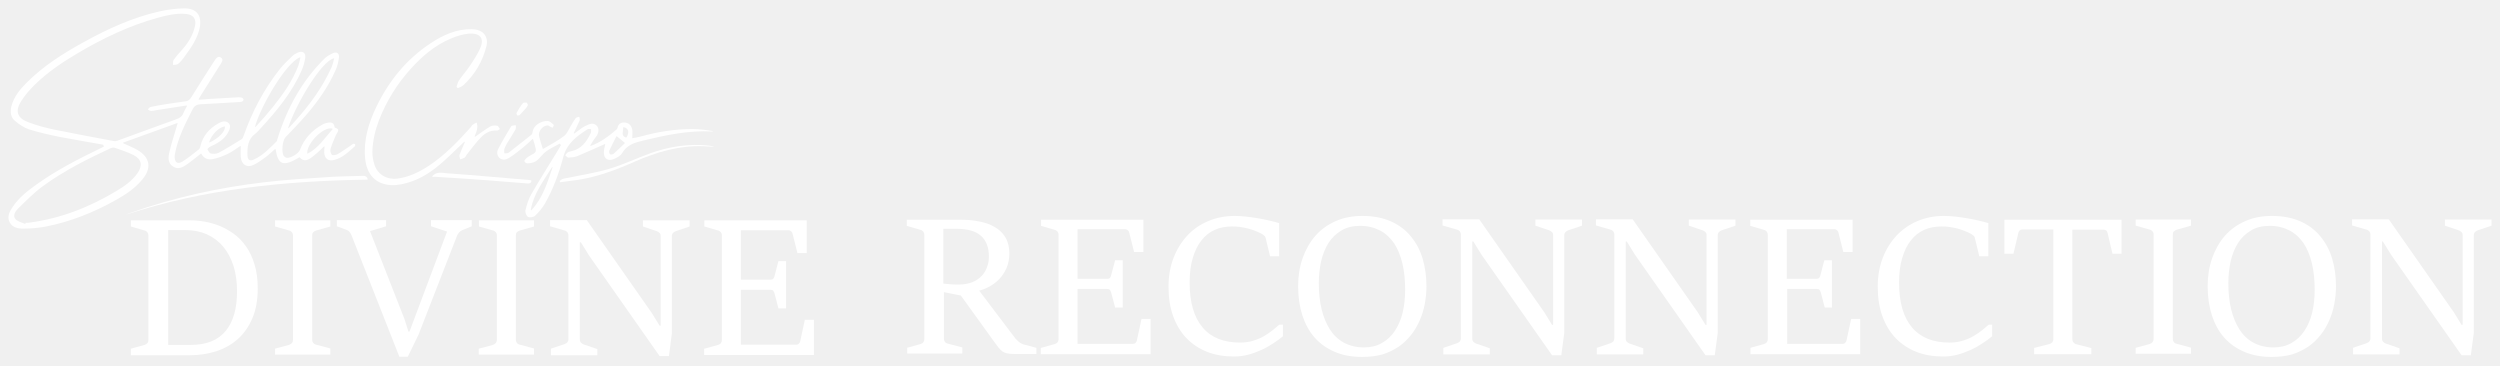
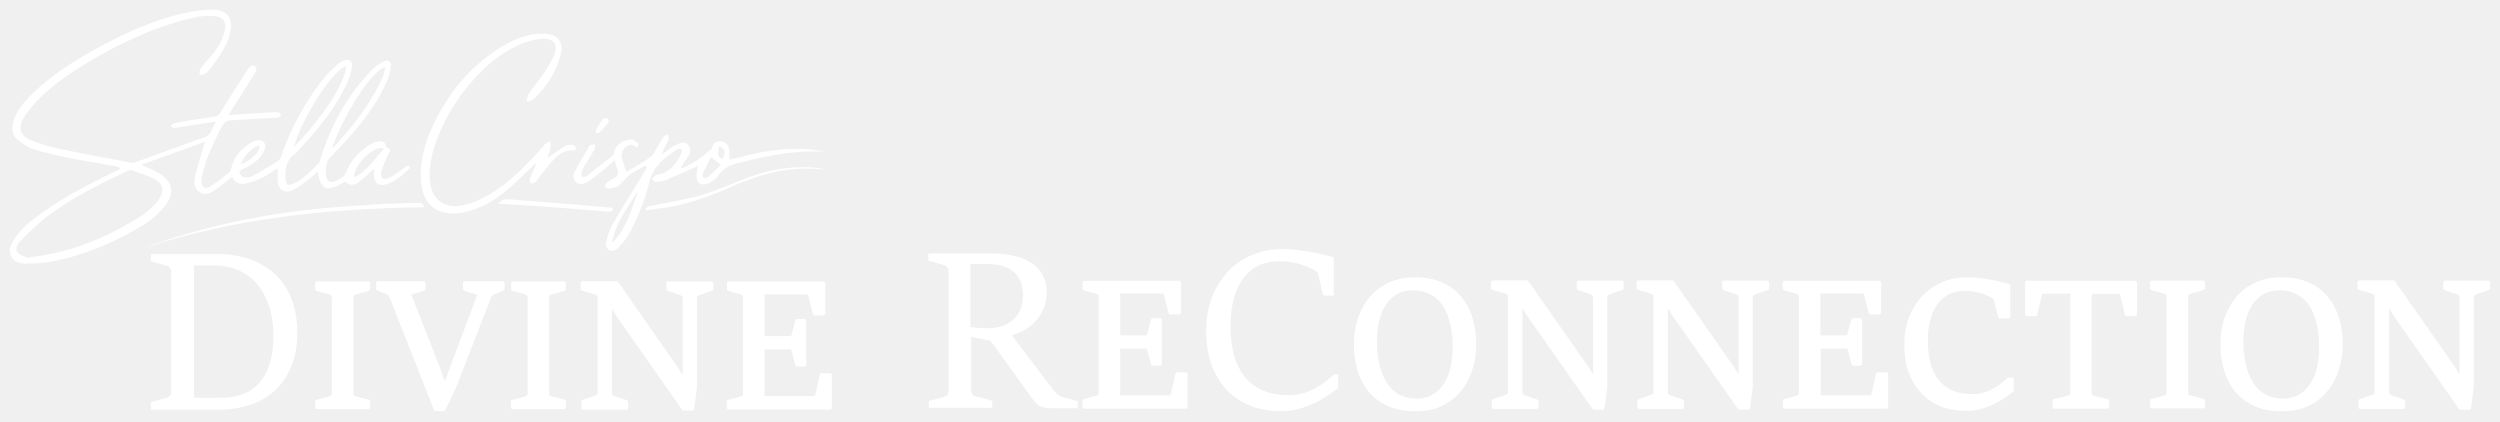
- <svg xmlns="http://www.w3.org/2000/svg" viewBox="-62.0 -104.3 1184.4 173.1" role="img" aria-label="Stella Crispo, Divine ReConnection">
+ <svg xmlns="http://www.w3.org/2000/svg" viewBox="-62.0 -104.3 1026.9 173.1" role="img" aria-label="Stella Crispo, Divine ReConnection">
  <g fill="#FFFFFF">
    <g transform="translate(-279.63 -332.82) scale(0.72)">
      <path d="M370.2,412.6c-9.3-1.7-18.7-3.2-28-5c-7-1.4-14.1-3-20.9-5.1c-3.3-1.1-6.5-3.3-9.2-5.6 c-2.8-2.3-3.2-5.8-2.4-9.3c1.6-6.5,5.7-11.4,10.2-15.9c10.9-10.9,23.7-19,37.1-26.4c15.9-8.8,32.4-16.4,50.2-20.4 c5.3-1.2,10.8-1.9,16.2-2c8.2-0.1,11.8,4.6,10.3,12.6c-1.5,7.6-6,13.6-10.4,19.7c-1.1,1.5-2.4,3.1-3.8,4.2c-0.8,0.6-2,0.6-3.1,0.7 c-0.2,0-0.3-0.1-0.3-0.3c0.1-1.1-0.1-2.3,0.5-3.1c1.4-2,3-3.9,4.7-5.7c4.4-4.8,8-10.2,9.3-16.7c0.9-4.5-1.1-7.2-5.7-7.7 c-6.5-0.7-12.7,0.8-18.9,2.5c-18.8,5.2-36.1,13.5-52.8,23.4c-10,5.9-19.6,12.4-27.9,20.5c-3.4,3.3-6.7,7.1-9.2,11.1 c-4,6.4-2.5,10.9,4.5,13.6c5.5,2.1,11.3,3.7,17,4.9c13.1,2.7,26.3,5.1,39.5,7.6c0.8,0.2,1.8,0,2.6-0.3 c12.8-4.6,25.5-9.4,38.2-13.9c2.4-0.8,4.2-1.9,5.1-4.3c0.5-1.4,1.3-2.7,2.3-4.5c0.1-0.2-0.1-0.4-0.3-0.4c-7.1,1.1-13.6,2.1-20,3.1 c-1.1,0.2-2.2,0.5-3.2,0.5c-0.7,0-1.3-0.4-2-0.8c-0.1-0.1-0.2-0.3-0.1-0.4c0.5-0.6,1-1.3,1.6-1.4c3.6-0.8,7.3-1.4,11-2 c4-0.6,7.9-1.2,11.9-1.7c1.8-0.2,3-1.1,4-2.8c4.9-7.9,9.9-15.8,14.9-23.5c1-1.5,2.4-4.1,4.6-2.5c2,1.4,0.2,3.5-0.8,5.1 c-4.3,6.9-8.7,13.7-13,20.6c-0.2,0.4-0.5,0.8-0.9,1.6c-0.1,0.2,0,0.4,0.2,0.4c2.5-0.2,4.7-0.4,6.8-0.5c6.4-0.4,12.7-0.7,19.1-1.1 c0.8,0,1.7,0,2.4,0.3c0.5,0.2,1.1,0.9,1,1.3c0,0.5-0.6,1.1-1.1,1.3c-0.9,0.3-2,0.2-3,0.3c-8.1,0.5-16.2,1-24.3,1.4 c-2.3,0.1-3.9,1-5.1,3.3c-4.8,9.4-9.6,18.7-11.6,29.2c-0.2,0.8-0.2,1.6-0.2,2.5c0.2,3.4,2,4.6,5.1,2.7c3.9-2.4,7.3-5.3,10.9-8.1 c0.5-0.4,0.7-1.2,0.9-1.9c1.6-6.9,5.8-11.7,11.8-15.1c2.1-1.2,4.7-2.1,6.7-0.3c2,1.9,0.7,4.5-0.4,6.5c-2.6,4.6-7,7-11.6,9.1 c-0.8,0.3-1.9,1.5-1.8,1.8c0.5,1,1.3,2.5,2.2,2.7c1.6,0.3,3.6,0.3,5-0.4c5.2-2.8,10.2-5.9,15.2-9c0.7-0.4,1.1-1.4,1.4-2.3 c5.6-16,13.4-30.7,23.9-44c2.4-3,5.2-5.6,8-8.3c1-1,2.3-1.8,3.7-2.4c3.2-1.4,5.4,0.1,4.9,3.5c-0.4,2.8-1.2,5.5-2.3,8.1 c-6.4,14.7-16.5,26.8-27.2,38.4c-1,1.1-2.1,2.4-3.3,3.3c-5,3.7-5.4,9-5.2,14.4c0.1,2.9,1.5,3.9,4.1,2.7c6.1-2.7,10.5-7.5,15.1-12 c0.3-0.3,0.3-1,0.5-1.5c6.2-20.1,16-38.1,31-53c1.6-1.5,3.7-2.7,5.7-3.6c2.4-1,4.1,0.3,3.8,2.8c-0.3,2.8-1,5.8-2.2,8.4 c-4.8,10.9-11.6,20.6-19.4,29.6c-4.3,5-9,9.8-13.6,14.6c-2,2.1-2.8,10.3-1,12.4c0.4,0.5,1.1,1,1.8,1.1c2.3,0.5,7.9-2.8,8.7-5.1 c2.8-7.5,8-13,14.9-16.8c1.2-0.7,2.7-1.1,4.1-1.3c1.8-0.2,3.3,0.4,3.7,2.4c0.1,0.3,0.1,0.9,0.3,1c4.1,1.1,1.4,3.1,0.7,4.9 c-1.2,3-2.6,5.8-3.5,8.9c-0.4,1.2,0,3.1,0.8,4c0.5,0.6,2.6,0.2,3.7-0.3c2.8-1.6,5.3-3.5,8-5.2c0.8-0.5,1.4-1.2,2.2-1.6 c0.4-0.2,1.2-0.1,1.4,0.2c0.2,0.3,0.1,1.1-0.2,1.4c-4.2,3.7-8.2,7.7-13.8,9c-3.7,0.9-6-1-6.3-4.8c-0.1-1.2,0.1-2.4,0.2-3.9 c0-0.2-0.3-0.4-0.4-0.2c-1.5,1.4-2.7,2.7-4.1,3.9c-1.7,1.4-3.3,2.9-5.1,4c-2.3,1.5-4.7,1.7-6.6-0.7c-0.1-0.1-0.2-0.1-0.3-0.1 c-10.6,6.3-14,5.2-15.7-5.3c0-0.2-0.3-0.3-0.4-0.1c-2.2,1.9-4.1,3.8-6.3,5.4c-2.5,1.8-5,3.7-7.8,5c-4.4,2.1-8-0.2-8.4-5.2 c-0.2-2.3,0-4.7,0-7c0-0.2-0.2-0.3-0.4-0.2c-2.5,1.7-5.1,3.6-7.9,5c-3.2,1.6-6.7,2.9-10.2,3.6c-3,0.6-5.8-0.4-7.4-3.5 c-0.1-0.1-0.2-0.2-0.4-0.1c-2.9,2.3-5.7,4.6-8.6,6.7c-2.9,2-6,4.1-9.6,1.8c-3.6-2.2-3.3-6.1-2.5-9.4c1.4-6.2,3.5-12.3,5.4-18.9 c0.1-0.2-0.1-0.4-0.3-0.3c-11.6,4.2-23.2,8.4-35.4,12.8c-0.2,0.1-0.2,0.4,0,0.5c3.5,1.6,6.4,2.7,9,4.2c8.6,4.9,9.9,12,3.5,19.6 c-4.8,5.8-10.9,9.9-17.4,13.5c-14.6,8.2-29.9,14.3-46.3,17.5c-4.7,0.9-9.6,1.3-14.4,1.3c-3.5,0.1-7.4-0.6-9.2-4.2 c-1.9-3.7,0-7.1,2.1-10.2c4.1-6.1,9.8-10.5,15.7-14.7c13.2-9.5,27.7-16.8,42.3-23.9c0.7-0.3,1.3-0.6,2-1 C370.3,413.2,370.3,413.2,370.2,412.6z M319,464.5l0.2-0.4c0-0.1,0.1-0.1,0.2-0.1c0.7,0,1.4,0,2-0.1c20.7-2.7,39.6-10.1,57.4-20.8 c5.2-3.1,10.3-6.6,13.9-11.7c3.5-5,2.9-9.2-2.6-12c-3.9-2-8.2-3.3-12.4-4.8c-0.7-0.3-1.8,0-2.6,0.3c-15.5,7.2-30.7,14.8-44.5,24.9 c-5.8,4.2-11,9.5-16.2,14.6c-1.8,1.7-3.9,4.6-2.1,7c1.3,1.7,4.2,2.3,6.4,3.3C318.8,464.7,318.9,464.7,319,464.5z M499.6,355.1 c-9.6,4-26,32.7-29.5,45.5c-0.1,0.2,0.2,0.4,0.4,0.2c3.9-4.2,7.7-8.5,11.3-13c6.7-8.3,12.8-17,16.7-27c0.6-1.6,0.9-3.3,1.4-5.4 C500,355.2,499.8,355.1,499.6,355.1z M521.9,355.8c-8.4,1.9-25.3,31-30,45.6c-0.1,0.3,0.2,0.4,0.4,0.2c1.7-1.9,3.3-3.5,4.7-5.2 c9.4-10.5,17.6-21.8,23.4-34.7c0.8-1.7,1.1-3.6,1.7-5.7C522.2,355.9,522.1,355.8,521.9,355.8z M520.9,402 c-5.6-1.6-16.8,9.6-16.5,16.2c0,0.2,0.2,0.3,0.4,0.2c7-3.6,11.1-10.2,16.3-16C521.2,402.2,521.1,402,520.9,402z M440.3,411.1 c6-2.9,10.1-7.1,10-10.3c0-0.1-0.1-0.3-0.3-0.2c-3.8,0.6-8.5,5.3-10.1,10.3C439.9,411,440.1,411.2,440.3,411.1z" />
      <path d="M690.7,413c-0.1,0.2,0.1,0.4,0.3,0.4c6.3-2.3,11.6-6.2,16.7-10.6c0.4-0.3,0.8-0.8,0.9-1.3 c0.5-2.5,2.1-3.6,4.5-3.5c2.7,0.1,4.5,1.7,5.1,4.3c0.4,1.7,0.1,3.6,0.1,5.8c0,0.2,0.1,0.3,0.3,0.2c1.6-0.3,3.3-0.6,4.9-1 c11.2-3.1,22.6-5,34.2-5c4.6,0,9.2,0.6,13.9,1.4c-0.2,0.1-0.5,0.2-0.7,0.2c-15.4-0.8-30.2,2.3-45.1,5.9c-5.9,1.4-11,2.8-14.3,8.5 c-0.9,1.6-3.2,2.7-5,3.6c-4.1,1.9-7,0-6.9-4.4c0-1.8,0.6-3.6,0.9-5c0-0.2-0.2-0.4-0.3-0.3c-5.7,2.5-11.8,5.3-18,7.9 c-1.8,0.7-3.9,0.9-5.9,1c-0.6,0-1.3-0.8-2-1.4c-0.1-0.1-0.1-0.2,0-0.3c0.5-0.6,0.9-1.3,1.5-1.7c0.6-0.4,1.5-0.7,2.3-0.8 c6.7-1.4,10.2-6.3,12.9-12c0.3-0.7,0.2-1.5,0.2-2.3c0-0.1-0.1-0.3-0.2-0.3c-0.8,0-1.7-0.2-2.2,0.2c-7.1,4.5-13.6,9.4-15.9,18.2 c-2.8,10.7-6.6,21-12.1,30.7c-1.7,2.9-4,5.6-6.5,8c-1,0.9-3.5,1.3-4.6,0.7c-1.1-0.6-2-3-1.7-4.3c0.9-3.7,2-7.5,3.9-10.7 c5.5-9.5,11.3-18.7,17-28c0.9-1.4,1.7-2.9,2.5-4.3c-0.5-0.5-0.4-0.4-0.9-0.9c-3.7,2.1-7.9,3.8-10.8,6.8c-2.3,2.3-3.9,5.1-7.4,5.8 c-1.8,0.3-4.1,1.1-5-1.1c-0.2-0.6,1.9-2.6,3.2-3.3c5-2.6,5-2.6,3.5-7.9c-0.3-1-0.6-1.9-1-3.2c-0.1-0.2-0.3-0.2-0.4-0.1 c-2.1,2-4.1,3.9-6.2,5.6c-3,2.4-6,4.8-9.2,6.8c-1.8,1.2-4.2,1.7-6.2,0.1c-1.8-1.6-1.9-4-1-5.8c2.6-5.1,5.6-10.1,8.6-15.1 c0.4-0.6,1.7-0.5,2.8-0.7c0.2,0,0.3,0.1,0.3,0.3c0,0.9,0.1,1.9-0.3,2.6c-1.8,3.2-3.8,6.2-5.7,9.3c-0.6,1.1-1.2,2.3-1.6,3.5 c-0.2,0.8-0.1,1.7,0,2.6c0,0.1,0.1,0.2,0.3,0.2c0.9-0.1,1.9,0,2.5-0.4c5-3.9,10-7.8,15-11.8c0.4-0.3,0.7-1.1,0.8-1.7 c0.4-4.5,5.6-7.6,10.1-7.4c1.3,0.1,2.6,1.5,3.8,2.5c0.2,0.2-0.3,1.1-0.6,1.8c-0.1,0.1-0.2,0.2-0.3,0.1c-0.5-0.2-1-0.4-1.5-0.7 c-0.5-0.2-1-0.8-1.5-0.8c-3.4,0.1-6.5,3.9-5.7,7.2c0.6,2.6,1.5,5.2,2.4,8.1c0,0.2,0.2,0.2,0.4,0.1c4.7-2.8,9.4-5.2,13.6-8.4 c2.2-1.7,3.3-4.9,4.9-7.4c0.9-1.5,1.7-3,2.8-4.4c0.4-0.5,1.3-0.6,2.1-0.8c0.1,0,0.3,0.1,0.3,0.2c0.1,0.7,0.4,1.5,0.2,2.1 c-1.1,2.6-2.4,5.2-3.9,8.3c-0.1,0.2,0.2,0.5,0.4,0.3c2-1.4,3.5-2.6,5.1-3.7c0.8-0.5,1.6-1,2.5-1.4c2.3-1.1,4.8-2.2,6.9-0.2 c1.9,1.8,1.5,4.3,0.5,6.4C693.4,408.6,692,410.8,690.7,413z M665.4,427.5c-5.5,8.9-12,17.3-13.9,28c0,0.2,0.3,0.4,0.4,0.2 c7.5-7.9,10.5-18.1,13.9-28C666,427.4,665.6,427.2,665.4,427.5z M708.2,407.1c-0.1-0.1-0.3-0.1-0.4,0.1c-1.6,3.2-3.2,6.2-4.6,9.3 c-0.3,0.7,0,2,0.5,2.4c0.4,0.4,1.8,0.1,2.4-0.4c2.5-2.2,4.8-4.5,7.2-6.8c0.1-0.1,0.1-0.3,0-0.4 C711.5,409.8,710.1,408.7,708.2,407.1z M712.3,401.4c0.2,2.4-1.7,5.4,1.9,6.5c0.1,0,0.2,0,0.3-0.1c2.1-3.5,1.3-6.2-2-6.7 C712.4,401.1,712.2,401.2,712.3,401.4z" />
      <path d="M614.6,407c-0.1,0.2,0.2,0.4,0.4,0.3c3.3-2.3,6.4-4.6,9.7-6.6c1.3-0.8,3.2-0.8,4.7-0.6c0.6,0.1,1.2,1.2,1.7,2 c0.1,0.1,0.1,0.3-0.1,0.4c-0.7,0.4-1.3,0.9-2,0.8c-4.2-0.3-7.5,1.7-10.2,4.4c-3.4,3.5-6.3,7.5-9.4,11.4c-0.5,0.6-0.8,1.6-1.4,2 c-0.8,0.5-1.8,0.8-2.7,1.1c-0.1,0-0.3,0-0.3-0.2c-0.2-0.9-0.6-1.9-0.4-2.6c1.1-2.9,2.3-5.7,3.5-8.4c0.1-0.2-0.2-0.5-0.4-0.3 c-3.5,3.3-7.1,6.8-10.7,10.2c-7.1,6.7-14.8,12.8-24.2,16c-4.2,1.4-8.7,2.5-13,2.3c-10.4-0.5-16.3-7-17.3-17.7 c-1.1-12,2.3-23.2,7.4-33.8c8.2-17,19.8-31.4,35.8-41.9c8.2-5.4,16.9-9.4,27-9.2c5.4,0.1,8.9,2.4,9.8,6.6c0.3,1.4,0.2,2.9-0.1,4.3 c-2.5,10.2-7.6,18.9-15.3,26c-0.9,0.8-2.1,1.2-3.3,1.8c-0.1,0-0.2,0-0.3,0l-0.7-0.5c-0.1-0.1-0.1-0.2-0.1-0.3 c0.5-1.4,0.7-2.9,1.5-4.1c2.3-3.4,5.1-6.5,7.4-9.9c2.4-3.6,4.8-7.3,6.6-11.3c3.3-7.2-0.9-10.2-7.3-9.7c-4.2,0.4-8.4,1.7-12.3,3.4 c-10.3,4.4-18.6,11.5-26,19.7c-9.1,10-16.1,21.4-21,34c-2.5,6.6-4.1,13.4-4.3,20.5c-0.1,2.9,0.5,6,1.4,8.8c2.1,6.4,8.3,9.9,15.1,9 c7.6-1,14.3-4.3,20.6-8.4c10.6-7,19.3-16.1,27.7-25.5c0.4-0.4,0.5-1,0.9-1.3c0.8-0.6,1.7-1.1,2.6-1.6c0.2-0.1,0.3,0,0.4,0.2 c0.2,1,0.5,2.1,0.3,3.1C616.2,403.3,615.3,405.2,614.6,407z" />
      <path d="M544.2,435.3c0,0.2-0.1,0.3-0.2,0.3c-54.1,0.8-107.3,6.1-158.8,23c1-0.4,2.1-0.9,3.1-1.2 c28.5-10.1,57.9-16.6,88-20.1c13.4-1.6,26.8-2.4,40.3-3.3c8.1-0.6,16.2-0.6,24.3-0.9C542.4,433,543.7,433.4,544.2,435.3z" />
      <path d="M670.6,436.6c0-0.1,0-0.2,0.1-0.3c0.7-0.5,1.4-1.1,2.2-1.3c10-2.1,20.1-3.6,29.8-6.4 c9.3-2.7,18.2-7,27.3-10.3c12.5-4.5,25.4-6.5,38.7-5.1c1.2,0.1,2.5,0.4,3.7,0.8c-2.4-0.1-4.8-0.3-7.2-0.4 c-15.9-0.6-30.8,3.8-45.2,10.1c-11.9,5.3-24.1,9.9-37.1,12c-4,0.6-7.9,1.1-11.9,1.6c-0.1,0-0.2,0-0.3-0.2L670.6,436.6z" />
      <path d="M586.9,433.7c-0.2,0-0.3-0.3-0.2-0.4c3-3.3,6.6-2.1,9.7-1.9c18.2,1.3,36.5,3,54.7,4.5c0.2,0,0.4,0.1,0.6,0.1 c0.1,0,0.2,0.1,0.2,0.2c0,1.7-1.1,2-2.6,1.9c-9.2-0.7-18.5-1.5-27.7-2.2c-11.1-0.8-22.1-1.5-33.2-2.2 C587.9,433.8,587.5,433.8,586.9,433.7z" />
      <path d="M649.6,386.4c0,0.1,0,0.2,0,0.2c-0.4,0.7-0.7,1.3-1.1,1.8c-1.4,1.6-2.8,3.1-4.2,4.6c-0.3,0.3-0.9,0.3-1.5,0.4 c-0.1,0-0.2-0.1-0.3-0.2c-0.2-0.6-0.6-1.3-0.3-1.6c1.2-2.2,2.5-4.3,4.1-6.3c0.4-0.5,1.7-0.5,2.5-0.4 C649.1,385,649.3,385.8,649.6,386.4z" />
    </g>
    <g transform="translate(-378.00 -470.80)">
      <path d="M378,531.7l6.5-1.8c0.5-0.2,0.9-0.4,1.3-0.8c0.4-0.4,0.5-0.9,0.5-1.6V478c0-0.6-0.2-1.1-0.5-1.5 c-0.4-0.4-0.8-0.7-1.3-0.8l-6.5-1.9v-2.9h28.2c2.1,0,4.4,0.2,6.7,0.6c2.4,0.4,4.8,1.1,7.1,2c2.4,1,4.6,2.2,6.8,3.8 c2.2,1.6,4.1,3.6,5.8,6c1.7,2.4,3,5.2,4,8.5c1,3.3,1.5,7,1.5,11.3c0,5.4-0.8,10.1-2.5,14.1c-1.7,4-4,7.3-6.9,9.9 s-6.3,4.5-10.2,5.8c-3.9,1.2-8,1.9-12.5,1.9H378V531.7z M406.5,529.9c3.7,0,7-0.6,9.7-1.7c2.7-1.1,5-2.8,6.8-5 c1.8-2.2,3.1-4.9,4-8c0.9-3.2,1.3-6.8,1.3-10.8c0-4.4-0.6-8.5-1.7-12c-1.2-3.6-2.8-6.6-4.9-9.1c-2.1-2.5-4.7-4.4-7.7-5.8 c-3-1.3-6.4-2-10-2h-8.3v54.4H406.5z" />
-       <path d="M446.2,531.7l6.7-1.8c0.6-0.2,1-0.5,1.4-0.9s0.5-0.9,0.5-1.6V478c0-0.6-0.2-1.1-0.5-1.5 c-0.4-0.4-0.8-0.7-1.3-0.8l-6.7-1.9v-2.9h26.2v2.9l-6.7,1.9c-0.5,0.2-1,0.4-1.4,0.8c-0.4,0.4-0.5,0.9-0.5,1.5v49.4 c0,0.7,0.2,1.2,0.5,1.6c0.4,0.4,0.8,0.7,1.4,0.8l6.7,1.8v2.9h-26.2V531.7z" />
-       <path d="M482.5,477.9c-0.2-0.5-0.5-1-0.9-1.5c-0.4-0.5-0.9-0.8-1.4-1l-4.6-1.7v-2.9h23.3v2.9l-7.6,2.3l16.3,41.6 l1.9,6h0.5l17.8-47.4l-7.6-2.5v-2.9h19.3v2.9l-4.4,1.8c-0.5,0.2-1,0.5-1.5,1c-0.4,0.5-0.8,1-1,1.5l-18.3,47l-5.1,10.5h-4 L482.5,477.9z" />
-       <path d="M542.8,531.7l6.7-1.8c0.6-0.2,1-0.5,1.4-0.9c0.3-0.4,0.5-0.9,0.5-1.6V478c0-0.6-0.2-1.1-0.5-1.5 c-0.4-0.4-0.8-0.7-1.3-0.8l-6.7-1.9v-2.9H569v2.9l-6.7,1.9c-0.5,0.2-1,0.4-1.4,0.8c-0.4,0.4-0.5,0.9-0.5,1.5v49.4 c0,0.7,0.2,1.2,0.5,1.6s0.8,0.7,1.4,0.8l6.7,1.8v2.9h-26.2V531.7z" />
-       <path d="M577,531.7l6.5-2.2c0.5-0.2,1-0.5,1.3-0.8c0.3-0.4,0.5-0.9,0.5-1.6V478c0-0.6-0.2-1.1-0.5-1.5 c-0.4-0.4-0.8-0.7-1.3-0.8l-6.9-2v-2.9H594l30.8,44l3.7,6h0.5v-42.5c0-0.7-0.2-1.2-0.6-1.5c-0.4-0.4-0.8-0.6-1.3-0.8l-6.5-2.2 v-2.9h22.1v2.9l-6.5,2.2c-0.5,0.2-0.9,0.4-1.3,0.8c-0.4,0.4-0.6,0.9-0.6,1.5v46.3l-1.4,10.6h-4.4l-33.4-47.6l-3.9-6.3h-0.5v46 c0,0.7,0.2,1.2,0.6,1.6c0.4,0.4,0.8,0.6,1.3,0.8l6.4,2.2v2.9h-22V531.7z" />
-       <path d="M649.7,531.7l6.5-1.8c0.5-0.2,1-0.4,1.3-0.8c0.3-0.4,0.5-0.9,0.5-1.6V478c0-0.6-0.2-1.1-0.5-1.5 c-0.4-0.4-0.8-0.7-1.3-0.8l-6.5-1.9v-2.9h48.5v15.5h-4.4l-2.3-9.1c-0.1-0.5-0.3-0.9-0.7-1.2c-0.3-0.3-0.7-0.5-1.2-0.5H667V499h14 c0.6,0,1-0.1,1.3-0.4c0.3-0.3,0.5-0.7,0.6-1.2l1.9-7.2h3.6v22.4h-3.6l-1.9-7.2c-0.2-0.5-0.4-1-0.6-1.2c-0.3-0.3-0.7-0.4-1.3-0.4 h-14v26h26.2c0.5,0,0.9-0.1,1.2-0.4c0.3-0.3,0.6-0.7,0.7-1.2l2.2-10.2h4.3v16.7h-52V531.7z" />
+       <path transform="translate(89.23 106.16) scale(0.8)" stroke="#FFFFFF" stroke-width="2.0" stroke-linejoin="round" d="M446.2,531.7l6.7-1.8c0.6-0.2,1-0.5,1.4-0.9s0.5-0.9,0.5-1.6V478c0-0.6-0.2-1.1-0.5-1.5 c-0.4-0.4-0.8-0.7-1.3-0.8l-6.7-1.9v-2.9h26.2v2.9l-6.7,1.9c-0.5,0.2-1,0.4-1.4,0.8c-0.4,0.4-0.5,0.9-0.5,1.5v49.4 c0,0.7,0.2,1.2,0.5,1.6c0.4,0.4,0.8,0.7,1.4,0.8l6.7,1.8v2.9h-26.2V531.7z" />
+       <path transform="translate(90.83 106.16) scale(0.8)" stroke="#FFFFFF" stroke-width="2.0" stroke-linejoin="round" d="M482.5,477.9c-0.2-0.5-0.5-1-0.9-1.5c-0.4-0.5-0.9-0.8-1.4-1l-4.6-1.7v-2.9h23.3v2.9l-7.6,2.3l16.3,41.6 l1.9,6h0.5l17.8-47.4l-7.6-2.5v-2.9h19.3v2.9l-4.4,1.8c-0.5,0.2-1,0.5-1.5,1c-0.4,0.5-0.8,1-1,1.5l-18.3,47l-5.1,10.5h-4 L482.5,477.9z" />
+       <path transform="translate(92.43 106.16) scale(0.8)" stroke="#FFFFFF" stroke-width="2.0" stroke-linejoin="round" d="M542.8,531.7l6.7-1.8c0.6-0.2,1-0.5,1.4-0.9c0.3-0.4,0.5-0.9,0.5-1.6V478c0-0.6-0.2-1.1-0.5-1.5 c-0.4-0.4-0.8-0.7-1.3-0.8l-6.7-1.9v-2.9H569v2.9l-6.7,1.9c-0.5,0.2-1,0.4-1.4,0.8c-0.4,0.4-0.5,0.9-0.5,1.5v49.4 c0,0.7,0.2,1.2,0.5,1.6s0.8,0.7,1.4,0.8l6.7,1.8v2.9h-26.2V531.7z" />
+       <path transform="translate(94.03 106.16) scale(0.8)" stroke="#FFFFFF" stroke-width="2.0" stroke-linejoin="round" d="M577,531.7l6.5-2.2c0.5-0.2,1-0.5,1.3-0.8c0.3-0.4,0.5-0.9,0.5-1.6V478c0-0.6-0.2-1.1-0.5-1.5 c-0.4-0.4-0.8-0.7-1.3-0.8l-6.9-2v-2.9H594l30.8,44l3.7,6h0.5v-42.5c0-0.7-0.2-1.2-0.6-1.5c-0.4-0.4-0.8-0.6-1.3-0.8l-6.5-2.2 v-2.9h22.1v2.9l-6.5,2.2c-0.5,0.2-0.9,0.4-1.3,0.8c-0.4,0.4-0.6,0.9-0.6,1.5v46.3l-1.4,10.6h-4.4l-33.4-47.6l-3.9-6.3h-0.5v46 c0,0.7,0.2,1.2,0.6,1.6c0.4,0.4,0.8,0.6,1.3,0.8l6.4,2.2v2.9h-22V531.7z" />
+       <path transform="translate(95.63 106.16) scale(0.8)" stroke="#FFFFFF" stroke-width="2.0" stroke-linejoin="round" d="M649.7,531.7l6.5-1.8c0.5-0.2,1-0.4,1.3-0.8c0.3-0.4,0.5-0.9,0.5-1.6V478c0-0.6-0.2-1.1-0.5-1.5 c-0.4-0.4-0.8-0.7-1.3-0.8l-6.5-1.9v-2.9h48.5v15.5h-4.4l-2.3-9.1c-0.1-0.5-0.3-0.9-0.7-1.2c-0.3-0.3-0.7-0.5-1.2-0.5H667V499h14 c0.6,0,1-0.1,1.3-0.4c0.3-0.3,0.5-0.7,0.6-1.2l1.9-7.2h3.6v22.4h-3.6l-1.9-7.2c-0.2-0.5-0.4-1-0.6-1.2c-0.3-0.3-0.7-0.4-1.3-0.4 h-14v26h26.2c0.5,0,0.9-0.1,1.2-0.4c0.3-0.3,0.6-0.7,0.7-1.2l2.2-10.2h4.3v16.7h-52V531.7z" />
    </g>
    <g transform="translate(202.50 -566.90)">
-       <path d="M165.1,627.4l6.5-1.8c0.5-0.2,1-0.4,1.3-0.8c0.3-0.4,0.5-0.9,0.5-1.6v-49.4c0-0.6-0.2-1.1-0.5-1.5 c-0.4-0.4-0.8-0.7-1.3-0.8l-6.5-1.9v-2.9h25.2c3.2,0,6,0.2,8.4,0.7c2.4,0.4,4.5,1,6.2,1.8s3.2,1.7,4.3,2.7c1.1,1,2,2.1,2.7,3.3 s1.1,2.4,1.4,3.7c0.3,1.3,0.4,2.6,0.4,3.8c0,2.6-0.5,4.9-1.4,7c-0.9,2-2.1,3.8-3.5,5.2c-1.4,1.5-3,2.6-4.6,3.5 c-1.7,0.9-3.3,1.5-4.8,1.9l16.8,22.2c0.2,0.3,0.4,0.6,0.8,0.9c0.3,0.3,0.7,0.7,1,1c0.4,0.3,0.7,0.6,1.1,0.8 c0.4,0.2,0.8,0.4,1.1,0.5l6.3,1.7v2.9h-10.4c-1.5,0-2.7-0.1-3.5-0.3s-1.7-0.5-2.3-1s-1.2-1-1.8-1.8s-1.2-1.6-2-2.7l-15.8-21.9 l-8-1.6v22c0,0.7,0.2,1.2,0.5,1.6s0.8,0.7,1.3,0.8l6.9,1.8v2.9h-26.1V627.4z M182.4,596.9c0.3,0.1,0.8,0.2,1.5,0.2 c0.6,0.1,1.3,0.1,2.1,0.2c0.7,0,1.5,0.1,2.1,0.1c0.7,0,1.3,0,1.7,0c2.4,0,4.5-0.4,6.3-1.1c1.8-0.7,3.2-1.7,4.4-2.9s2-2.6,2.6-4.2 c0.6-1.6,0.9-3.2,0.9-4.9c0-2.3-0.3-4.3-1-6c-0.7-1.7-1.6-3-2.9-4.1s-2.8-1.9-4.7-2.4c-1.9-0.5-4-0.8-6.5-0.8h-6.5V596.9z" />
-       <path d="M228.7,627.4l6.5-1.8c0.5-0.2,1-0.4,1.3-0.8c0.3-0.4,0.5-0.9,0.5-1.6v-49.4c0-0.6-0.2-1.1-0.5-1.5 c-0.4-0.4-0.8-0.7-1.3-0.8l-6.5-1.9v-2.9h48.5V582h-4.4l-2.3-9.1c-0.1-0.5-0.3-0.9-0.7-1.2s-0.7-0.5-1.2-0.5h-22.6v23.5h14 c0.6,0,1-0.1,1.3-0.4c0.3-0.3,0.5-0.7,0.6-1.2l1.9-7.2h3.6v22.4h-3.6l-1.9-7.2c-0.2-0.5-0.4-1-0.6-1.2c-0.3-0.3-0.7-0.4-1.3-0.4 h-14v26h26.2c0.5,0,0.9-0.1,1.2-0.4c0.3-0.3,0.6-0.7,0.7-1.2l2.2-10.2h4.3v16.7h-52V627.4z" />
-       <path d="M343.3,616.7v5.2c-1.3,1.1-2.8,2.2-4.5,3.3s-3.5,2.2-5.5,3.1c-2,0.9-4.1,1.7-6.3,2.3 c-2.2,0.6-4.5,0.9-6.8,0.9c-4.7,0-9-0.7-12.8-2.2c-3.8-1.5-7.1-3.7-9.8-6.5c-2.7-2.8-4.8-6.3-6.3-10.4s-2.2-8.8-2.2-14 c0-5,0.8-9.6,2.4-13.7c1.6-4.1,3.8-7.6,6.6-10.6s6.1-5.2,9.9-6.8s8-2.4,12.4-2.4c1.6,0,3.3,0.1,5.3,0.3c1.9,0.2,3.8,0.5,5.7,0.8 c1.9,0.3,3.7,0.7,5.5,1.1c1.7,0.4,3.3,0.8,4.6,1.2v15.7h-4.3l-2.1-8.7c-0.1-0.5-0.4-0.9-0.8-1.2c-0.4-0.3-0.8-0.6-1.2-0.8 c-1-0.5-2-1-3.1-1.4c-1.1-0.4-2.2-0.8-3.5-1.1c-1.2-0.3-2.4-0.5-3.7-0.7c-1.2-0.2-2.5-0.2-3.7-0.2c-2.9,0-5.7,0.5-8.1,1.6 c-2.5,1.1-4.6,2.8-6.3,5c-1.8,2.2-3.1,5-4.1,8.3c-1,3.3-1.5,7.2-1.5,11.7c0,9.4,2.1,16.5,6.2,21.3c4.1,4.8,10,7.1,17.7,7.1 c2.3,0,4.4-0.3,6.3-0.9c1.9-0.6,3.6-1.3,5.1-2.2c1.5-0.9,2.9-1.8,4.1-2.8c1.2-1,2.2-1.8,3.1-2.6H343.3z" />
-       <path d="M380.8,631.7c-4.9,0-9.2-0.8-12.9-2.4c-3.8-1.6-6.9-3.8-9.5-6.7c-2.6-2.9-4.5-6.4-5.9-10.6 c-1.3-4.1-2-8.7-2-13.8c0-4.8,0.7-9.2,2.1-13.2s3.4-7.6,6-10.6c2.6-3,5.8-5.3,9.6-7c3.8-1.7,8-2.5,12.8-2.5 c5.2,0,9.7,0.9,13.5,2.6c3.8,1.7,7,4.1,9.4,7.1c2.5,3,4.4,6.5,5.6,10.6s1.8,8.4,1.8,13.1c0,2.8-0.3,5.5-0.8,8.3 c-0.5,2.7-1.3,5.3-2.4,7.8c-1.1,2.5-2.4,4.8-4.1,6.9s-3.6,4-5.8,5.5c-2.3,1.5-4.8,2.8-7.7,3.7 C387.6,631.3,384.4,631.7,380.8,631.7z M381.7,627.2c3.2,0,6.1-0.7,8.5-2.1c2.5-1.4,4.5-3.3,6.1-5.7s2.9-5.3,3.7-8.6 c0.8-3.3,1.2-7,1.2-11c0-4.5-0.4-8.7-1.3-12.4c-0.9-3.7-2.2-6.9-3.9-9.5c-1.8-2.6-4-4.7-6.7-6.1s-5.8-2.2-9.4-2.2 c-3.5,0-6.4,0.7-8.9,2.2c-2.5,1.5-4.5,3.4-6.1,5.9c-1.6,2.5-2.7,5.4-3.5,8.6c-0.7,3.3-1.1,6.7-1.1,10.4c0,4.5,0.4,8.6,1.3,12.3 c0.9,3.7,2.2,6.9,3.9,9.6c1.7,2.7,3.9,4.8,6.6,6.3C374.9,626.4,378.1,627.2,381.7,627.2z" />
-       <path d="M419.3,627.4l6.5-2.2c0.5-0.2,1-0.5,1.3-0.8c0.3-0.4,0.5-0.9,0.5-1.6v-49.1c0-0.6-0.2-1.1-0.5-1.5 c-0.4-0.4-0.8-0.7-1.3-0.8l-6.9-2v-2.9h17.4l30.8,44l3.7,6h0.5v-42.5c0-0.7-0.2-1.2-0.6-1.5c-0.4-0.4-0.8-0.6-1.3-0.8l-6.5-2.2 v-2.9H485v2.9l-6.5,2.2c-0.5,0.2-0.9,0.4-1.3,0.8c-0.4,0.4-0.6,0.9-0.6,1.5v46.3l-1.4,10.6h-4.4l-33.4-47.6l-3.9-6.3h-0.5v46 c0,0.7,0.2,1.2,0.6,1.6c0.4,0.4,0.8,0.6,1.3,0.8l6.4,2.2v2.9h-22V627.4z" />
-       <path d="M492,627.4l6.5-2.2c0.5-0.2,1-0.5,1.3-0.8c0.3-0.4,0.5-0.9,0.5-1.6v-49.1c0-0.6-0.2-1.1-0.5-1.5 c-0.4-0.4-0.8-0.7-1.3-0.8l-6.9-2v-2.9H509l30.8,44l3.7,6h0.5v-42.5c0-0.7-0.2-1.2-0.6-1.5c-0.4-0.4-0.8-0.6-1.3-0.8l-6.5-2.2 v-2.9h22.1v2.9l-6.5,2.2c-0.5,0.2-0.9,0.4-1.3,0.8c-0.4,0.4-0.6,0.9-0.6,1.5v46.3l-1.4,10.6h-4.4l-33.4-47.6l-3.9-6.3h-0.5v46 c0,0.7,0.2,1.2,0.6,1.6c0.4,0.4,0.8,0.6,1.3,0.8l6.4,2.2v2.9h-22V627.4z" />
-       <path d="M564.7,627.4l6.5-1.8c0.5-0.2,1-0.4,1.3-0.8c0.3-0.4,0.5-0.9,0.5-1.6v-49.4c0-0.6-0.2-1.1-0.5-1.5 c-0.4-0.4-0.8-0.7-1.3-0.8l-6.5-1.9v-2.9h48.5V582h-4.4l-2.3-9.1c-0.1-0.5-0.3-0.9-0.7-1.2c-0.3-0.3-0.7-0.5-1.2-0.5h-22.6v23.5 h14c0.6,0,1-0.1,1.3-0.4c0.3-0.3,0.5-0.7,0.6-1.2l1.9-7.2h3.6v22.4H600l-1.9-7.2c-0.2-0.5-0.4-1-0.6-1.2c-0.3-0.3-0.7-0.4-1.3-0.4 h-14v26h26.2c0.5,0,0.9-0.1,1.2-0.4c0.3-0.3,0.6-0.7,0.7-1.2l2.2-10.2h4.3v16.7h-52V627.4z" />
-       <path d="M679.3,616.7v5.2c-1.3,1.1-2.8,2.2-4.5,3.3s-3.5,2.2-5.5,3.1c-2,0.9-4.1,1.7-6.3,2.3 c-2.2,0.6-4.5,0.9-6.8,0.9c-4.7,0-9-0.7-12.8-2.2c-3.8-1.5-7.1-3.7-9.8-6.5c-2.7-2.8-4.8-6.3-6.3-10.4s-2.2-8.8-2.2-14 c0-5,0.8-9.6,2.4-13.7c1.6-4.1,3.8-7.6,6.6-10.6c2.8-2.9,6.1-5.2,9.9-6.8s8-2.4,12.4-2.4c1.6,0,3.3,0.1,5.3,0.3 c1.9,0.2,3.8,0.5,5.7,0.8c1.9,0.3,3.7,0.7,5.5,1.1c1.7,0.4,3.3,0.8,4.6,1.2v15.7h-4.3l-2.1-8.7c-0.1-0.5-0.4-0.9-0.8-1.2 c-0.4-0.3-0.8-0.6-1.2-0.8c-1-0.5-2-1-3.1-1.4c-1.1-0.4-2.2-0.8-3.4-1.1c-1.2-0.3-2.4-0.5-3.7-0.7c-1.2-0.2-2.5-0.2-3.7-0.2 c-2.9,0-5.7,0.5-8.1,1.6c-2.5,1.1-4.6,2.8-6.3,5c-1.8,2.2-3.1,5-4.1,8.3c-1,3.3-1.5,7.2-1.5,11.7c0,9.4,2.1,16.5,6.2,21.3 c4.1,4.8,10,7.1,17.7,7.1c2.3,0,4.4-0.3,6.3-0.9c1.9-0.6,3.6-1.3,5.1-2.2c1.5-0.9,2.9-1.8,4.1-2.8c1.2-1,2.2-1.8,3.1-2.6H679.3z" />
-       <path d="M699.3,627.4l7.1-1.8c0.6-0.2,1-0.4,1.4-0.8c0.3-0.4,0.5-0.9,0.5-1.6v-51.9h-14.7c-0.5,0-1,0.2-1.3,0.5 c-0.3,0.3-0.5,0.7-0.6,1.2l-2.3,9.8h-4.3v-16.1h55.5v16.1h-4.3l-2.3-9.8c-0.1-0.5-0.3-1-0.7-1.2c-0.3-0.3-0.7-0.4-1.2-0.4h-14.8 v51.9c0,0.7,0.2,1.2,0.6,1.6c0.4,0.4,0.8,0.7,1.3,0.8l7.1,1.8v2.9h-27.1V627.4z" />
-       <path d="M747.2,627.4l6.7-1.8c0.6-0.2,1-0.5,1.4-0.9c0.3-0.4,0.5-0.9,0.5-1.6v-49.4c0-0.6-0.2-1.1-0.5-1.5 c-0.4-0.4-0.8-0.7-1.3-0.8l-6.7-1.9v-2.9h26.2v2.9l-6.7,1.9c-0.5,0.2-1,0.4-1.4,0.8c-0.4,0.4-0.5,0.9-0.5,1.5v49.4 c0,0.7,0.2,1.2,0.5,1.6s0.8,0.7,1.4,0.8l6.7,1.8v2.9h-26.2V627.4z" />
-       <path d="M811.7,631.7c-4.9,0-9.2-0.8-12.9-2.4c-3.8-1.6-6.9-3.8-9.5-6.7c-2.6-2.9-4.5-6.4-5.9-10.6 c-1.3-4.1-2-8.7-2-13.8c0-4.8,0.7-9.2,2.1-13.2s3.4-7.6,6-10.6s5.8-5.3,9.6-7s8-2.5,12.8-2.5c5.2,0,9.7,0.9,13.5,2.6 c3.8,1.7,7,4.1,9.4,7.1c2.5,3,4.4,6.5,5.6,10.6c1.2,4,1.8,8.4,1.8,13.1c0,2.8-0.3,5.5-0.8,8.3c-0.5,2.7-1.3,5.3-2.4,7.8 c-1.1,2.5-2.4,4.8-4.1,6.9s-3.6,4-5.8,5.5c-2.3,1.5-4.8,2.8-7.7,3.7C818.5,631.3,815.3,631.7,811.7,631.7z M812.6,627.2 c3.2,0,6.1-0.7,8.5-2.1c2.5-1.4,4.5-3.3,6.1-5.7s2.9-5.3,3.7-8.6c0.8-3.3,1.2-7,1.2-11c0-4.5-0.4-8.7-1.3-12.4 c-0.9-3.7-2.2-6.9-3.9-9.5c-1.8-2.6-4-4.7-6.7-6.1s-5.8-2.2-9.4-2.2c-3.5,0-6.4,0.7-8.9,2.2c-2.5,1.5-4.5,3.4-6.1,5.9 c-1.6,2.5-2.7,5.4-3.5,8.6c-0.7,3.3-1.1,6.7-1.1,10.4c0,4.5,0.4,8.6,1.3,12.3c0.9,3.7,2.2,6.9,3.9,9.6s3.9,4.8,6.6,6.3 C805.8,626.4,809,627.2,812.6,627.2z" />
-       <path d="M850.2,627.4l6.5-2.2c0.5-0.2,1-0.5,1.3-0.8c0.3-0.4,0.5-0.9,0.5-1.6v-49.1c0-0.6-0.2-1.1-0.5-1.5 c-0.4-0.4-0.8-0.7-1.3-0.8l-6.9-2v-2.9h17.4l30.8,44l3.7,6h0.5v-42.5c0-0.7-0.2-1.2-0.6-1.5c-0.4-0.4-0.8-0.6-1.3-0.8l-6.5-2.2 v-2.9h22.1v2.9l-6.5,2.2c-0.5,0.2-0.9,0.4-1.3,0.8c-0.4,0.4-0.6,0.9-0.6,1.5v46.3l-1.4,10.6h-4.4l-33.4-47.6l-3.9-6.3H864v46 c0,0.7,0.2,1.2,0.6,1.6c0.4,0.4,0.8,0.6,1.3,0.8l6.4,2.2v2.9h-22V627.4z" />
+       <path transform="translate(-48.29 0)" d="M165.1,627.4l6.5-1.8c0.5-0.2,1-0.4,1.3-0.8c0.3-0.4,0.5-0.9,0.5-1.6v-49.4c0-0.6-0.2-1.1-0.5-1.5 c-0.4-0.4-0.8-0.7-1.3-0.8l-6.5-1.9v-2.9h25.2c3.2,0,6,0.2,8.4,0.7c2.4,0.4,4.5,1,6.2,1.8s3.2,1.7,4.3,2.7c1.1,1,2,2.1,2.7,3.3 s1.1,2.4,1.4,3.7c0.3,1.3,0.4,2.6,0.4,3.8c0,2.6-0.5,4.9-1.4,7c-0.9,2-2.1,3.8-3.5,5.2c-1.4,1.5-3,2.6-4.6,3.5 c-1.7,0.9-3.3,1.5-4.8,1.9l16.8,22.2c0.2,0.3,0.4,0.6,0.8,0.9c0.3,0.3,0.7,0.7,1,1c0.4,0.3,0.7,0.6,1.1,0.8 c0.4,0.2,0.8,0.4,1.1,0.5l6.3,1.7v2.9h-10.4c-1.5,0-2.7-0.1-3.5-0.3s-1.7-0.5-2.3-1s-1.2-1-1.8-1.8s-1.2-1.6-2-2.7l-15.8-21.9 l-8-1.6v22c0,0.7,0.2,1.2,0.5,1.6s0.8,0.7,1.3,0.8l6.9,1.8v2.9h-26.1V627.4z M182.4,596.9c0.3,0.1,0.8,0.2,1.5,0.2 c0.6,0.1,1.3,0.1,2.1,0.2c0.7,0,1.5,0.1,2.1,0.1c0.7,0,1.3,0,1.7,0c2.4,0,4.5-0.4,6.3-1.1c1.8-0.7,3.2-1.7,4.4-2.9s2-2.6,2.6-4.2 c0.6-1.6,0.9-3.2,0.9-4.9c0-2.3-0.3-4.3-1-6c-0.7-1.7-1.6-3-2.9-4.1s-2.8-1.9-4.7-2.4c-1.9-0.5-4-0.8-6.5-0.8h-6.5V596.9z" />
+       <path transform="translate(-1.98 125.38) scale(0.8)" stroke="#FFFFFF" stroke-width="2.0" stroke-linejoin="round" d="M228.7,627.4l6.5-1.8c0.5-0.2,1-0.4,1.3-0.8c0.3-0.4,0.5-0.9,0.5-1.6v-49.4c0-0.6-0.2-1.1-0.5-1.5 c-0.4-0.4-0.8-0.7-1.3-0.8l-6.5-1.9v-2.9h48.5V582h-4.4l-2.3-9.1c-0.1-0.5-0.3-0.9-0.7-1.2s-0.7-0.5-1.2-0.5h-22.6v23.5h14 c0.6,0,1-0.1,1.3-0.4c0.3-0.3,0.5-0.7,0.6-1.2l1.9-7.2h3.6v22.4h-3.6l-1.9-7.2c-0.2-0.5-0.4-1-0.6-1.2c-0.3-0.3-0.7-0.4-1.3-0.4 h-14v26h26.2c0.5,0,0.9-0.1,1.2-0.4c0.3-0.3,0.6-0.7,0.7-1.2l2.2-10.2h4.3v16.7h-52V627.4z" />
+       <path transform="translate(-58.15 0)" d="M343.3,616.7v5.2c-1.3,1.1-2.8,2.2-4.5,3.3s-3.5,2.2-5.5,3.1c-2,0.9-4.1,1.7-6.3,2.3 c-2.2,0.6-4.5,0.9-6.8,0.9c-4.7,0-9-0.7-12.8-2.2c-3.8-1.5-7.1-3.7-9.8-6.5c-2.7-2.8-4.8-6.3-6.3-10.4s-2.2-8.8-2.2-14 c0-5,0.8-9.6,2.4-13.7c1.6-4.1,3.8-7.6,6.6-10.6s6.1-5.2,9.9-6.8s8-2.4,12.4-2.4c1.6,0,3.3,0.1,5.3,0.3c1.9,0.2,3.8,0.5,5.7,0.8 c1.9,0.3,3.7,0.7,5.5,1.1c1.7,0.4,3.3,0.8,4.6,1.2v15.7h-4.3l-2.1-8.7c-0.1-0.5-0.4-0.9-0.8-1.2c-0.4-0.3-0.8-0.6-1.2-0.8 c-1-0.5-2-1-3.1-1.4c-1.1-0.4-2.2-0.8-3.5-1.1c-1.2-0.3-2.4-0.5-3.7-0.7c-1.2-0.2-2.5-0.2-3.7-0.2c-2.9,0-5.7,0.5-8.1,1.6 c-2.5,1.1-4.6,2.8-6.3,5c-1.8,2.2-3.1,5-4.1,8.3c-1,3.3-1.5,7.2-1.5,11.7c0,9.4,2.1,16.5,6.2,21.3c4.1,4.8,10,7.1,17.7,7.1 c2.3,0,4.4-0.3,6.3-0.9c1.9-0.6,3.6-1.3,5.1-2.2c1.5-0.9,2.9-1.8,4.1-2.8c1.2-1,2.2-1.8,3.1-2.6H343.3z" />
+       <path transform="translate(12.03 125.38) scale(0.8)" stroke="#FFFFFF" stroke-width="2.0" stroke-linejoin="round" d="M380.8,631.7c-4.9,0-9.2-0.8-12.9-2.4c-3.8-1.6-6.9-3.8-9.5-6.7c-2.6-2.9-4.5-6.4-5.9-10.6 c-1.3-4.1-2-8.7-2-13.8c0-4.8,0.7-9.2,2.1-13.2s3.4-7.6,6-10.6c2.6-3,5.8-5.3,9.6-7c3.8-1.7,8-2.5,12.8-2.5 c5.2,0,9.7,0.9,13.5,2.6c3.8,1.7,7,4.1,9.4,7.1c2.5,3,4.4,6.5,5.6,10.6s1.8,8.4,1.8,13.1c0,2.8-0.3,5.5-0.8,8.3 c-0.5,2.7-1.3,5.3-2.4,7.8c-1.1,2.5-2.4,4.8-4.1,6.9s-3.6,4-5.8,5.5c-2.3,1.5-4.8,2.8-7.7,3.7 C387.6,631.3,384.4,631.7,380.8,631.7z M381.7,627.2c3.2,0,6.1-0.7,8.5-2.1c2.5-1.4,4.5-3.3,6.1-5.7s2.9-5.3,3.7-8.6 c0.8-3.3,1.2-7,1.2-11c0-4.5-0.4-8.7-1.3-12.4c-0.9-3.7-2.2-6.9-3.9-9.5c-1.8-2.6-4-4.7-6.7-6.1s-5.8-2.2-9.4-2.2 c-3.5,0-6.4,0.7-8.9,2.2c-2.5,1.5-4.5,3.4-6.1,5.9c-1.6,2.5-2.7,5.4-3.5,8.6c-0.7,3.3-1.1,6.7-1.1,10.4c0,4.5,0.4,8.6,1.3,12.3 c0.9,3.7,2.2,6.9,3.9,9.6c1.7,2.7,3.9,4.8,6.6,6.3C374.9,626.4,378.1,627.2,381.7,627.2z" />
+       <path transform="translate(13.63 125.38) scale(0.8)" stroke="#FFFFFF" stroke-width="2.0" stroke-linejoin="round" d="M419.3,627.4l6.5-2.2c0.5-0.2,1-0.5,1.3-0.8c0.3-0.4,0.5-0.9,0.5-1.6v-49.1c0-0.6-0.2-1.1-0.5-1.5 c-0.4-0.4-0.8-0.7-1.3-0.8l-6.9-2v-2.9h17.4l30.8,44l3.7,6h0.5v-42.5c0-0.7-0.2-1.2-0.6-1.5c-0.4-0.4-0.8-0.6-1.3-0.8l-6.5-2.2 v-2.9H485v2.9l-6.5,2.2c-0.5,0.2-0.9,0.4-1.3,0.8c-0.4,0.4-0.6,0.9-0.6,1.5v46.3l-1.4,10.6h-4.4l-33.4-47.6l-3.9-6.3h-0.5v46 c0,0.7,0.2,1.2,0.6,1.6c0.4,0.4,0.8,0.6,1.3,0.8l6.4,2.2v2.9h-22V627.4z" />
+       <path transform="translate(15.23 125.38) scale(0.8)" stroke="#FFFFFF" stroke-width="2.0" stroke-linejoin="round" d="M492,627.4l6.5-2.2c0.5-0.2,1-0.5,1.3-0.8c0.3-0.4,0.5-0.9,0.5-1.6v-49.1c0-0.6-0.2-1.1-0.5-1.5 c-0.4-0.4-0.8-0.7-1.3-0.8l-6.9-2v-2.9H509l30.8,44l3.7,6h0.5v-42.5c0-0.7-0.2-1.2-0.6-1.5c-0.4-0.4-0.8-0.6-1.3-0.8l-6.5-2.2 v-2.9h22.1v2.9l-6.5,2.2c-0.5,0.2-0.9,0.4-1.3,0.8c-0.4,0.4-0.6,0.9-0.6,1.5v46.3l-1.4,10.6h-4.4l-33.4-47.6l-3.9-6.3h-0.5v46 c0,0.7,0.2,1.2,0.6,1.6c0.4,0.4,0.8,0.6,1.3,0.8l6.4,2.2v2.9h-22V627.4z" />
+       <path transform="translate(16.83 125.38) scale(0.8)" stroke="#FFFFFF" stroke-width="2.0" stroke-linejoin="round" d="M564.7,627.4l6.5-1.8c0.5-0.2,1-0.4,1.3-0.8c0.3-0.4,0.5-0.9,0.5-1.6v-49.4c0-0.6-0.2-1.1-0.5-1.5 c-0.4-0.4-0.8-0.7-1.3-0.8l-6.5-1.9v-2.9h48.5V582h-4.4l-2.3-9.1c-0.1-0.5-0.3-0.9-0.7-1.2c-0.3-0.3-0.7-0.5-1.2-0.5h-22.6v23.5 h14c0.6,0,1-0.1,1.3-0.4c0.3-0.3,0.5-0.7,0.6-1.2l1.9-7.2h3.6v22.4H600l-1.9-7.2c-0.2-0.5-0.4-1-0.6-1.2c-0.3-0.3-0.7-0.4-1.3-0.4 h-14v26h26.2c0.5,0,0.9-0.1,1.2-0.4c0.3-0.3,0.6-0.7,0.7-1.2l2.2-10.2h4.3v16.7h-52V627.4z" />
+       <path transform="translate(18.43 125.38) scale(0.8)" stroke="#FFFFFF" stroke-width="2.0" stroke-linejoin="round" d="M679.3,616.7v5.2c-1.3,1.1-2.8,2.2-4.5,3.3s-3.5,2.2-5.5,3.1c-2,0.9-4.1,1.7-6.3,2.3 c-2.2,0.6-4.5,0.9-6.8,0.9c-4.7,0-9-0.7-12.8-2.2c-3.8-1.5-7.1-3.7-9.8-6.5c-2.7-2.8-4.8-6.3-6.3-10.4s-2.2-8.8-2.2-14 c0-5,0.8-9.6,2.4-13.7c1.6-4.1,3.8-7.6,6.6-10.6c2.8-2.9,6.1-5.2,9.9-6.8s8-2.4,12.4-2.4c1.6,0,3.3,0.1,5.3,0.3 c1.9,0.2,3.8,0.5,5.7,0.8c1.9,0.3,3.7,0.7,5.5,1.1c1.7,0.4,3.3,0.8,4.6,1.2v15.7h-4.3l-2.1-8.7c-0.1-0.5-0.4-0.9-0.8-1.2 c-0.4-0.3-0.8-0.6-1.2-0.8c-1-0.5-2-1-3.1-1.4c-1.1-0.4-2.2-0.8-3.4-1.1c-1.2-0.3-2.4-0.5-3.7-0.7c-1.2-0.2-2.5-0.2-3.7-0.2 c-2.9,0-5.7,0.5-8.1,1.6c-2.5,1.1-4.6,2.8-6.3,5c-1.8,2.2-3.1,5-4.1,8.3c-1,3.3-1.5,7.2-1.5,11.7c0,9.4,2.1,16.5,6.2,21.3 c4.1,4.8,10,7.1,17.7,7.1c2.3,0,4.4-0.3,6.3-0.9c1.9-0.6,3.6-1.3,5.1-2.2c1.5-0.9,2.9-1.8,4.1-2.8c1.2-1,2.2-1.8,3.1-2.6H679.3z" />
+       <path transform="translate(20.03 125.38) scale(0.8)" stroke="#FFFFFF" stroke-width="2.0" stroke-linejoin="round" d="M699.3,627.4l7.1-1.8c0.6-0.2,1-0.4,1.4-0.8c0.3-0.4,0.5-0.9,0.5-1.6v-51.9h-14.7c-0.5,0-1,0.2-1.3,0.5 c-0.3,0.3-0.5,0.7-0.6,1.2l-2.3,9.8h-4.3v-16.1h55.5v16.1h-4.3l-2.3-9.8c-0.1-0.5-0.3-1-0.7-1.2c-0.3-0.3-0.7-0.4-1.2-0.4h-14.8 v51.9c0,0.7,0.2,1.2,0.6,1.6c0.4,0.4,0.8,0.7,1.3,0.8l7.1,1.8v2.9h-27.1V627.4z" />
+       <path transform="translate(21.63 125.38) scale(0.8)" stroke="#FFFFFF" stroke-width="2.0" stroke-linejoin="round" d="M747.2,627.4l6.7-1.8c0.6-0.2,1-0.5,1.4-0.9c0.3-0.4,0.5-0.9,0.5-1.6v-49.4c0-0.6-0.2-1.1-0.5-1.5 c-0.4-0.4-0.8-0.7-1.3-0.8l-6.7-1.9v-2.9h26.2v2.9l-6.7,1.9c-0.5,0.2-1,0.4-1.4,0.8c-0.4,0.4-0.5,0.9-0.5,1.5v49.4 c0,0.7,0.2,1.2,0.5,1.6s0.8,0.7,1.4,0.8l6.7,1.8v2.9h-26.2V627.4z" />
+       <path transform="translate(23.23 125.38) scale(0.8)" stroke="#FFFFFF" stroke-width="2.0" stroke-linejoin="round" d="M811.7,631.7c-4.9,0-9.2-0.8-12.9-2.4c-3.8-1.6-6.9-3.8-9.5-6.7c-2.6-2.9-4.5-6.4-5.9-10.6 c-1.3-4.1-2-8.7-2-13.8c0-4.8,0.7-9.2,2.1-13.2s3.4-7.6,6-10.6s5.8-5.3,9.6-7s8-2.5,12.8-2.5c5.2,0,9.7,0.9,13.5,2.6 c3.8,1.7,7,4.1,9.4,7.1c2.5,3,4.4,6.5,5.6,10.6c1.2,4,1.8,8.4,1.8,13.1c0,2.8-0.3,5.5-0.8,8.3c-0.5,2.7-1.3,5.3-2.4,7.8 c-1.1,2.5-2.4,4.8-4.1,6.9s-3.6,4-5.8,5.5c-2.3,1.5-4.8,2.8-7.7,3.7C818.5,631.3,815.3,631.7,811.7,631.7z M812.6,627.2 c3.2,0,6.1-0.7,8.5-2.1c2.5-1.4,4.5-3.3,6.1-5.7s2.9-5.3,3.7-8.6c0.8-3.3,1.2-7,1.2-11c0-4.5-0.4-8.7-1.3-12.4 c-0.9-3.7-2.2-6.9-3.9-9.5c-1.8-2.6-4-4.7-6.7-6.1s-5.8-2.2-9.4-2.2c-3.5,0-6.4,0.7-8.9,2.2c-2.5,1.5-4.5,3.4-6.1,5.9 c-1.6,2.5-2.7,5.4-3.5,8.6c-0.7,3.3-1.1,6.7-1.1,10.4c0,4.5,0.4,8.6,1.3,12.3c0.9,3.7,2.2,6.9,3.9,9.6s3.9,4.8,6.6,6.3 C805.8,626.4,809,627.2,812.6,627.2z" />
+       <path transform="translate(24.83 125.38) scale(0.8)" stroke="#FFFFFF" stroke-width="2.0" stroke-linejoin="round" d="M850.2,627.4l6.5-2.2c0.5-0.2,1-0.5,1.3-0.8c0.3-0.4,0.5-0.9,0.5-1.6v-49.1c0-0.6-0.2-1.1-0.5-1.5 c-0.4-0.4-0.8-0.7-1.3-0.8l-6.9-2v-2.9h17.4l30.8,44l3.7,6h0.5v-42.5c0-0.7-0.2-1.2-0.6-1.5c-0.4-0.4-0.8-0.6-1.3-0.8l-6.5-2.2 v-2.9h22.1v2.9l-6.5,2.2c-0.5,0.2-0.9,0.4-1.3,0.8c-0.4,0.4-0.6,0.9-0.6,1.5v46.3l-1.4,10.6h-4.4l-33.4-47.6l-3.9-6.3H864v46 c0,0.7,0.2,1.2,0.6,1.6c0.4,0.4,0.8,0.6,1.3,0.8l6.4,2.2v2.9h-22V627.4z" />
    </g>
  </g>
</svg>
